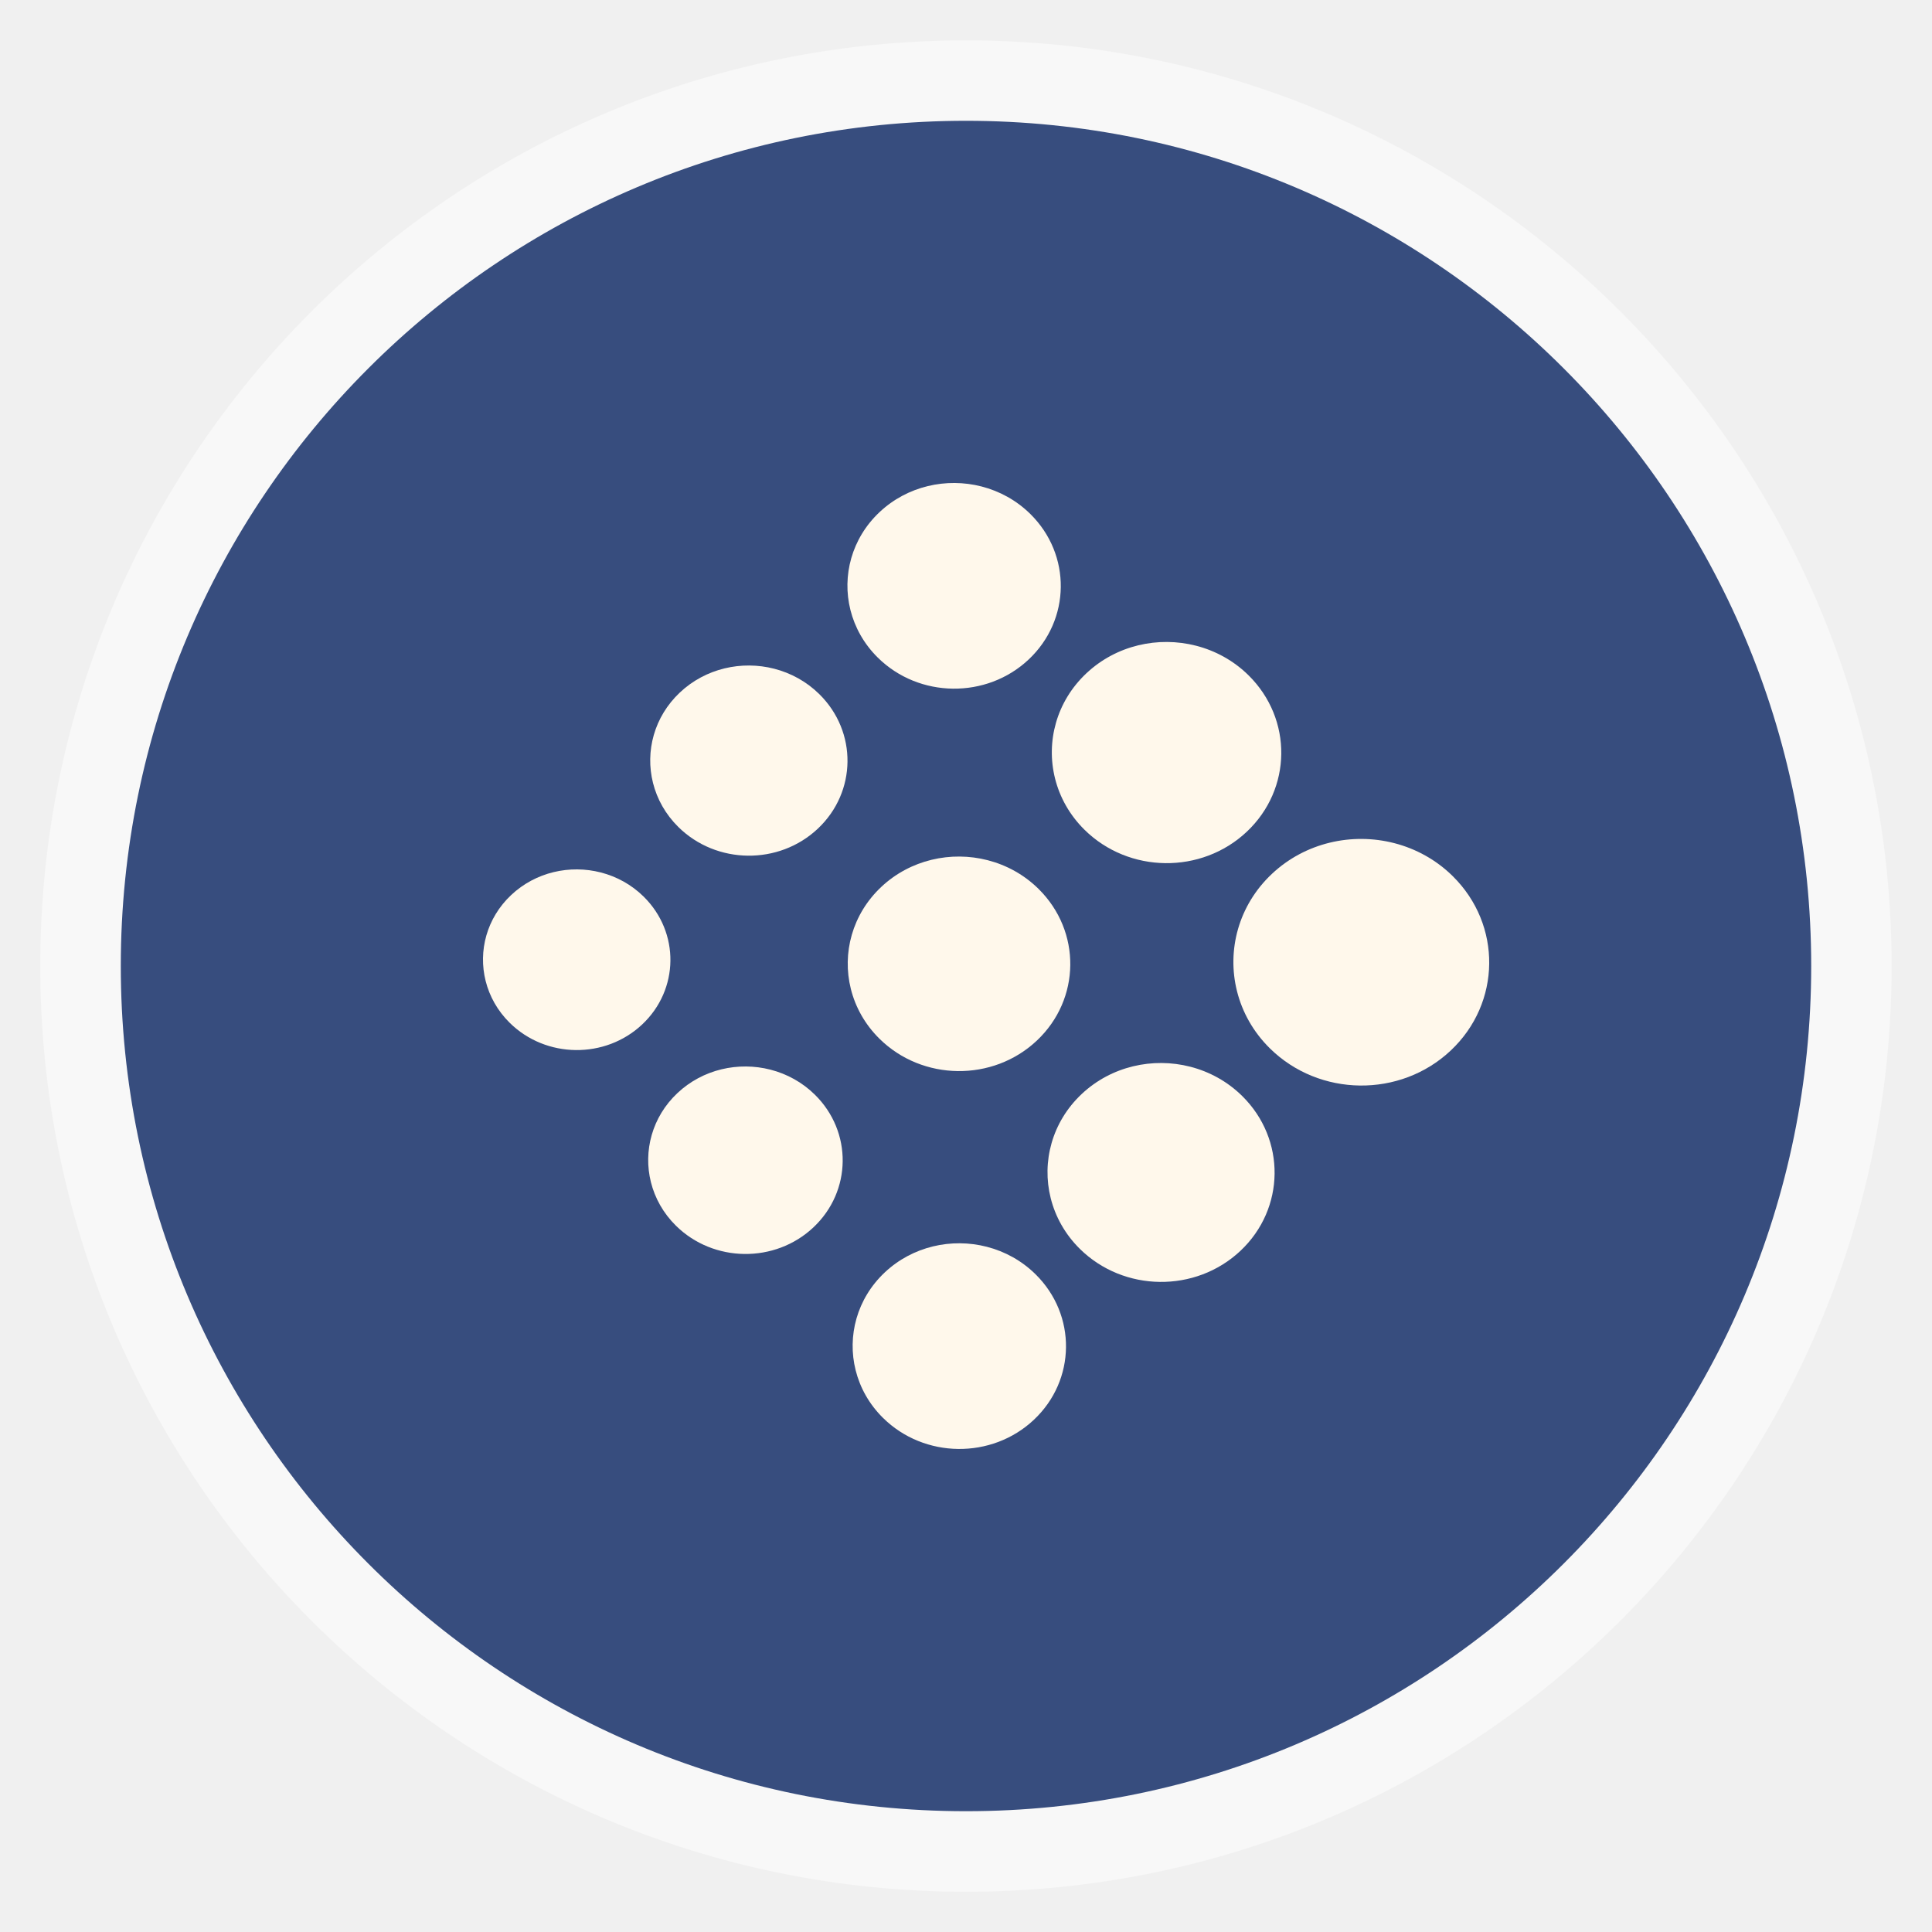
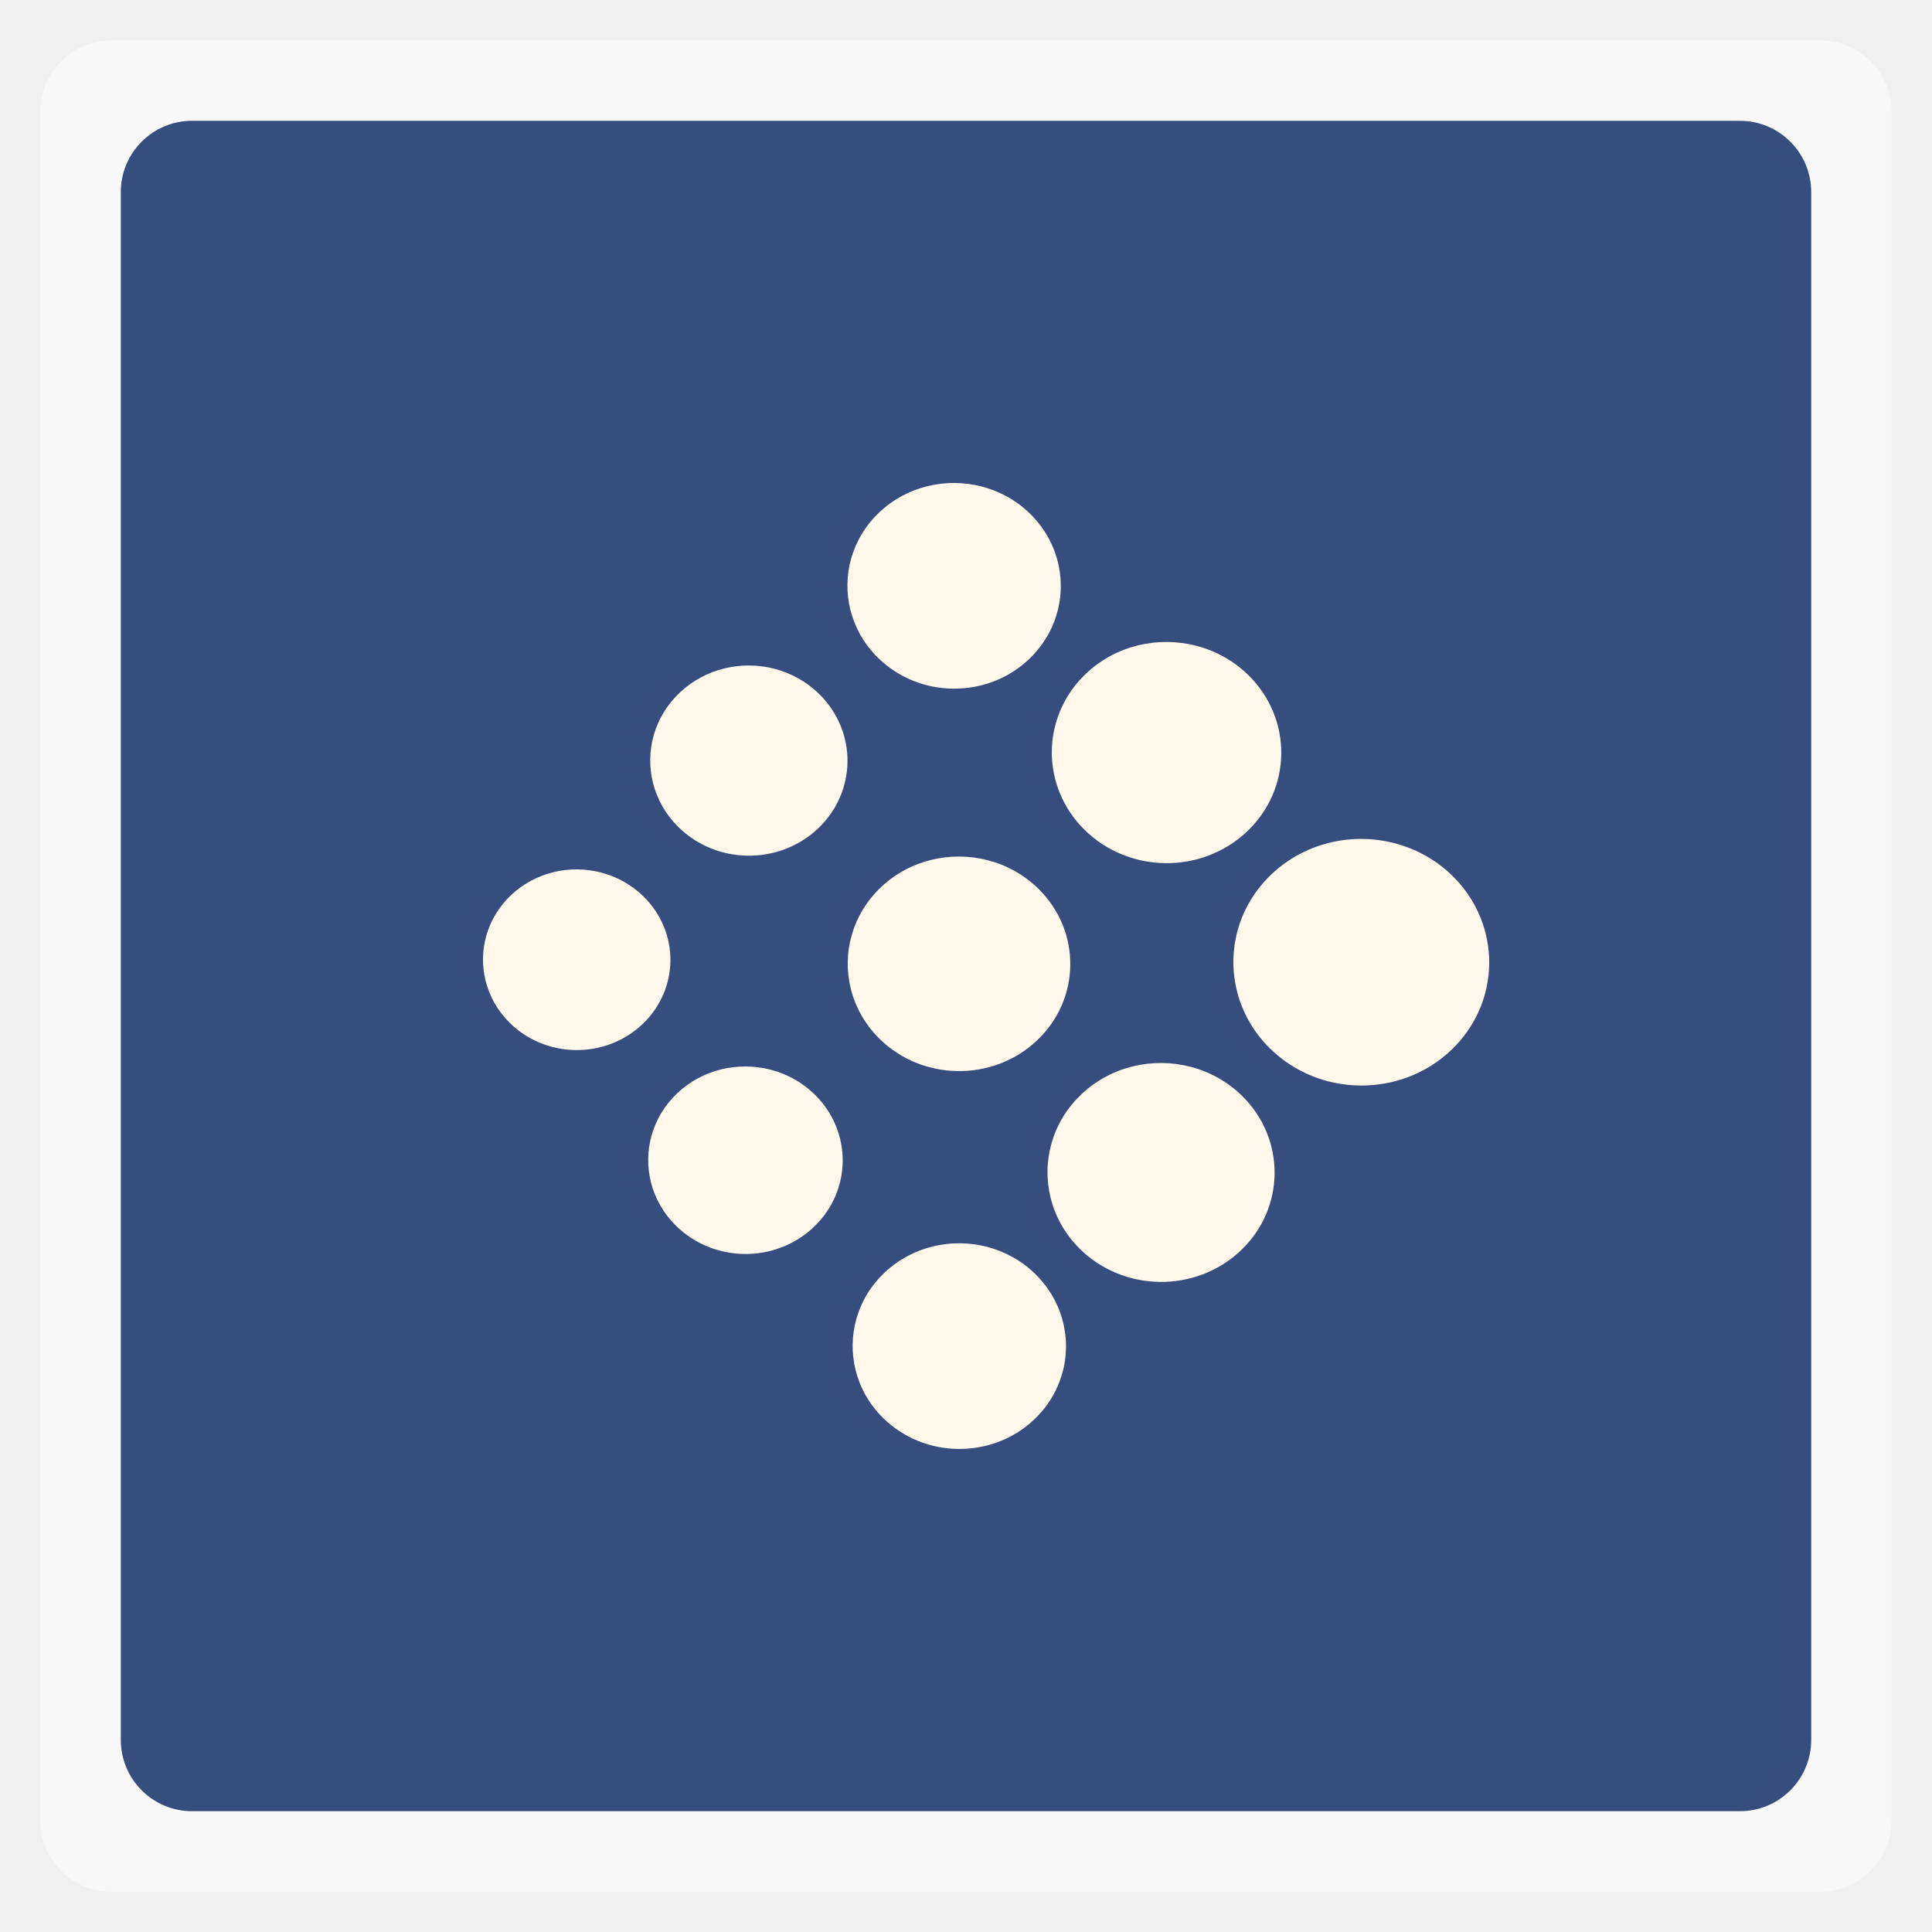
<svg xmlns="http://www.w3.org/2000/svg" width="48" viewBox="0 0 13.547 13.547" height="48">
-   <rect height="12.982" rx="6.491" y="0.283" x="0.282" width="12.982" opacity="0.5" fill="#ffffff" fill-rule="evenodd" />
-   <rect height="11.853" rx="5.927" y="0.847" x="0.847" width="11.853" fill="#374d7e" fill-rule="evenodd" />
+   <rect height="12.982" rx="0.5" y="0.283" x="0.282" width="12.982" opacity="0.5" fill="#ffffff" fill-rule="evenodd" />
+   <rect height="11.853" rx="0.5" y="0.847" x="0.847" width="11.853" fill="#374d7e" fill-rule="evenodd" />
  <g transform="matrix(0.01246069,-0.01173163,0.01218952,0.01202995,-6.237253,0.2760728)" fill="#fff8eb">
    <path d="m 378.91,855.963 c -18.817,0 -35.267,10.108 -44.241,25.182 -4.579,7.693 -7.217,16.673 -7.217,26.276 0,28.419 23.038,51.458 51.458,51.458 28.419,0 51.458,-23.038 51.458,-51.458 0,-9.603 -2.638,-18.583 -7.217,-26.276 -8.974,-15.074 -25.424,-25.182 -44.241,-25.182 z" fill-rule="evenodd" />
    <path d="m 151.124,866.119 c -15.694,0 -29.415,8.431 -36.899,21.003 -3.82,6.416 -6.019,13.906 -6.019,21.915 0,23.703 19.215,42.919 42.919,42.919 23.703,0 42.919,-19.215 42.919,-42.919 0,-8.009 -2.2,-15.499 -6.019,-21.915 -7.484,-12.573 -21.205,-21.003 -36.899,-21.003 z" fill-rule="evenodd" />
    <path d="m 384.01,744.024 c -16.878,0 -31.633,9.066 -39.682,22.587 -4.108,6.9 -6.473,14.955 -6.473,23.568 0,25.491 20.664,46.155 46.155,46.155 25.491,0 46.155,-20.664 46.155,-46.155 0,-8.613 -2.366,-16.668 -6.473,-23.568 -8.049,-13.521 -22.804,-22.587 -39.682,-22.587 z" fill-rule="evenodd" />
    <path d="m 143.776,754.395 c -14.306,0 -26.814,7.685 -33.637,19.146 -3.482,5.849 -5.487,12.677 -5.487,19.978 0,21.607 17.516,39.124 39.124,39.124 21.607,0 39.124,-17.516 39.124,-39.124 0,-7.301 -2.005,-14.129 -5.487,-19.978 -6.823,-11.461 -19.33,-19.146 -33.637,-19.146 z" fill-rule="evenodd" />
    <path d="m 371.481,637.859 c -15.694,0 -29.415,8.431 -36.899,21.003 -3.82,6.416 -6.019,13.906 -6.019,21.915 0,23.703 19.215,42.919 42.919,42.919 23.703,0 42.919,-19.215 42.919,-42.919 0,-8.009 -2.2,-15.499 -6.019,-21.915 C 400.896,646.29 387.175,637.859 371.481,637.859 z" fill-rule="evenodd" />
    <path d="m 153.687,648.621 c -13.786,0 -25.839,7.406 -32.413,18.45 -3.355,5.636 -5.288,12.215 -5.288,19.251 0,20.821 16.879,37.701 37.701,37.701 20.821,0 37.701,-16.879 37.701,-37.701 0,-7.035 -1.932,-13.615 -5.287,-19.251 -6.574,-11.044 -18.627,-18.45 -32.413,-18.45 z" fill-rule="evenodd" />
    <path d="m 259.897,868.209 c -16.704,0 -31.308,8.973 -39.274,22.355 -4.065,6.829 -6.407,14.801 -6.407,23.326 0,25.229 20.452,45.68 45.68,45.68 25.229,0 45.68,-20.452 45.68,-45.68 0,-8.525 -2.341,-16.497 -6.407,-23.326 -7.966,-13.382 -22.57,-22.355 -39.274,-22.355 z" fill-rule="evenodd" />
    <path d="m 262.594,750.142 c -16.37,0 -30.682,8.794 -38.489,21.908 -3.984,6.693 -6.279,14.505 -6.279,22.86 0,24.725 20.043,44.768 44.768,44.768 24.725,0 44.768,-20.043 44.768,-44.768 0,-8.354 -2.295,-16.167 -6.279,-22.86 -7.807,-13.115 -22.119,-21.908 -38.489,-21.908 z" fill-rule="evenodd" />
    <path d="m 261.375,635.586 c -14.511,0 -27.197,7.795 -34.117,19.42 -3.532,5.932 -5.565,12.858 -5.565,20.263 0,21.916 17.767,39.683 39.683,39.683 21.916,0 39.683,-17.767 39.683,-39.683 0,-7.405 -2.034,-14.331 -5.566,-20.263 -6.92,-11.625 -19.606,-19.42 -34.117,-19.42 z" fill-rule="evenodd" />
  </g>
</svg>
